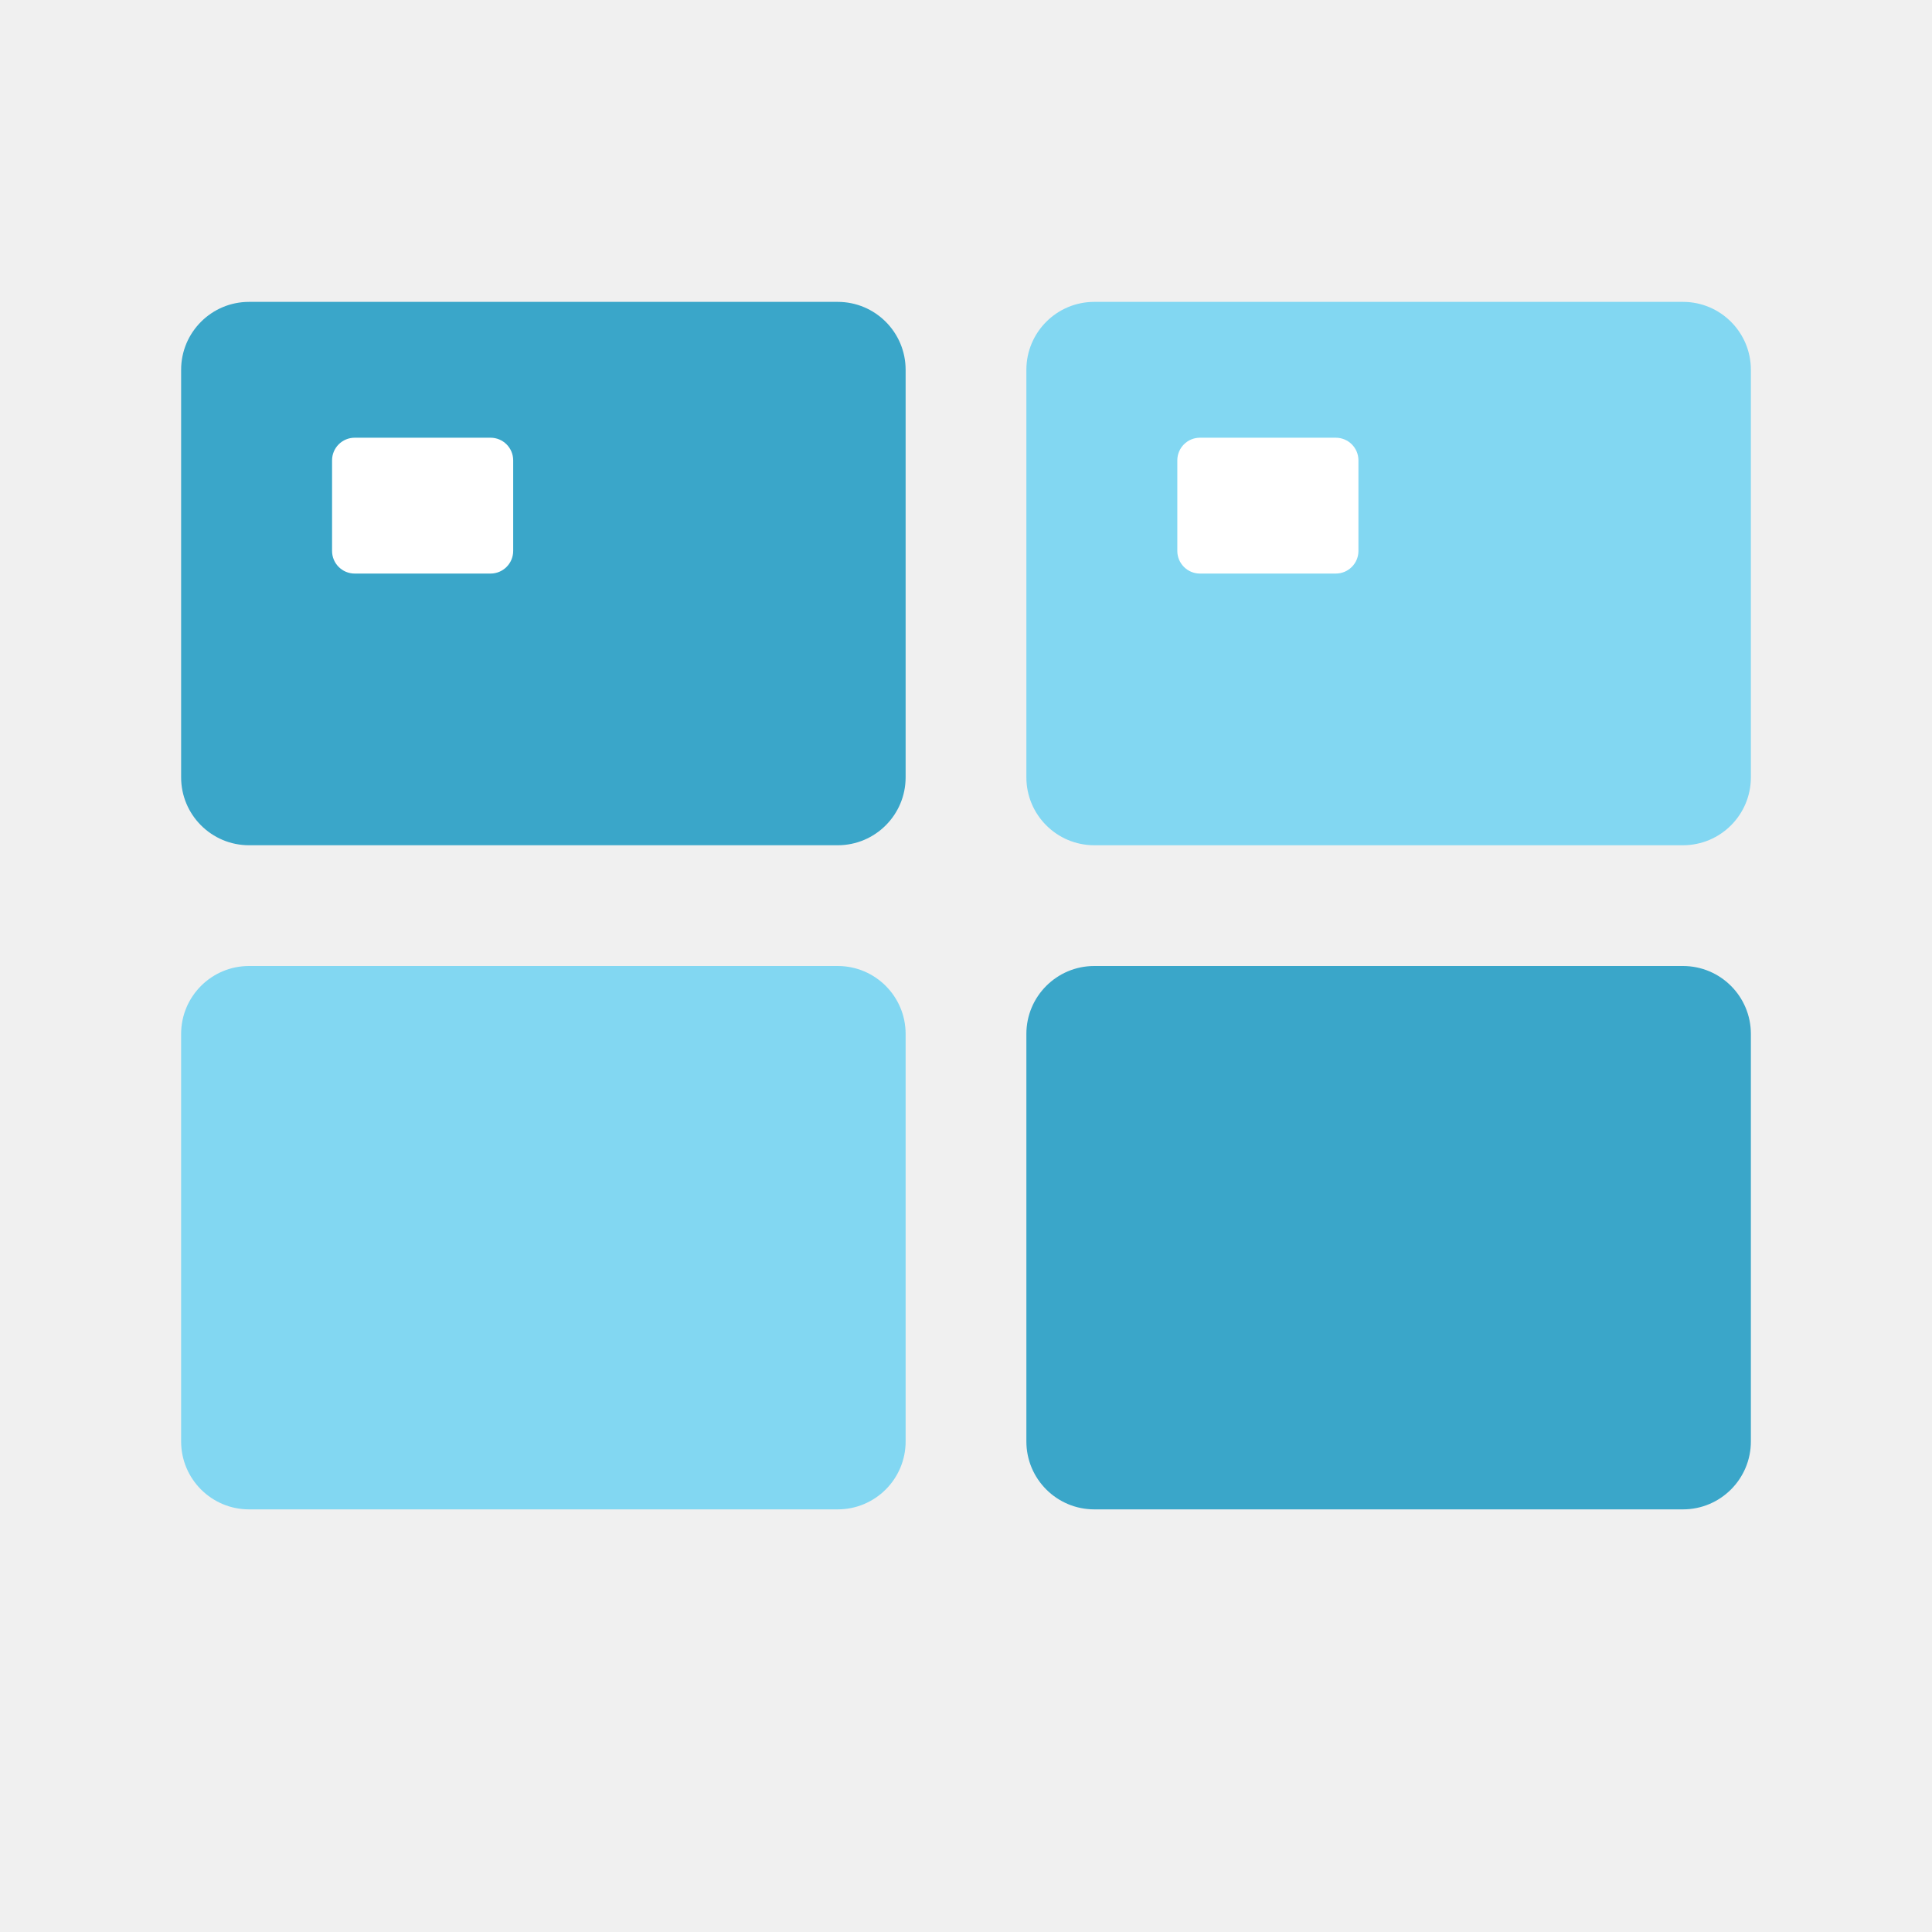
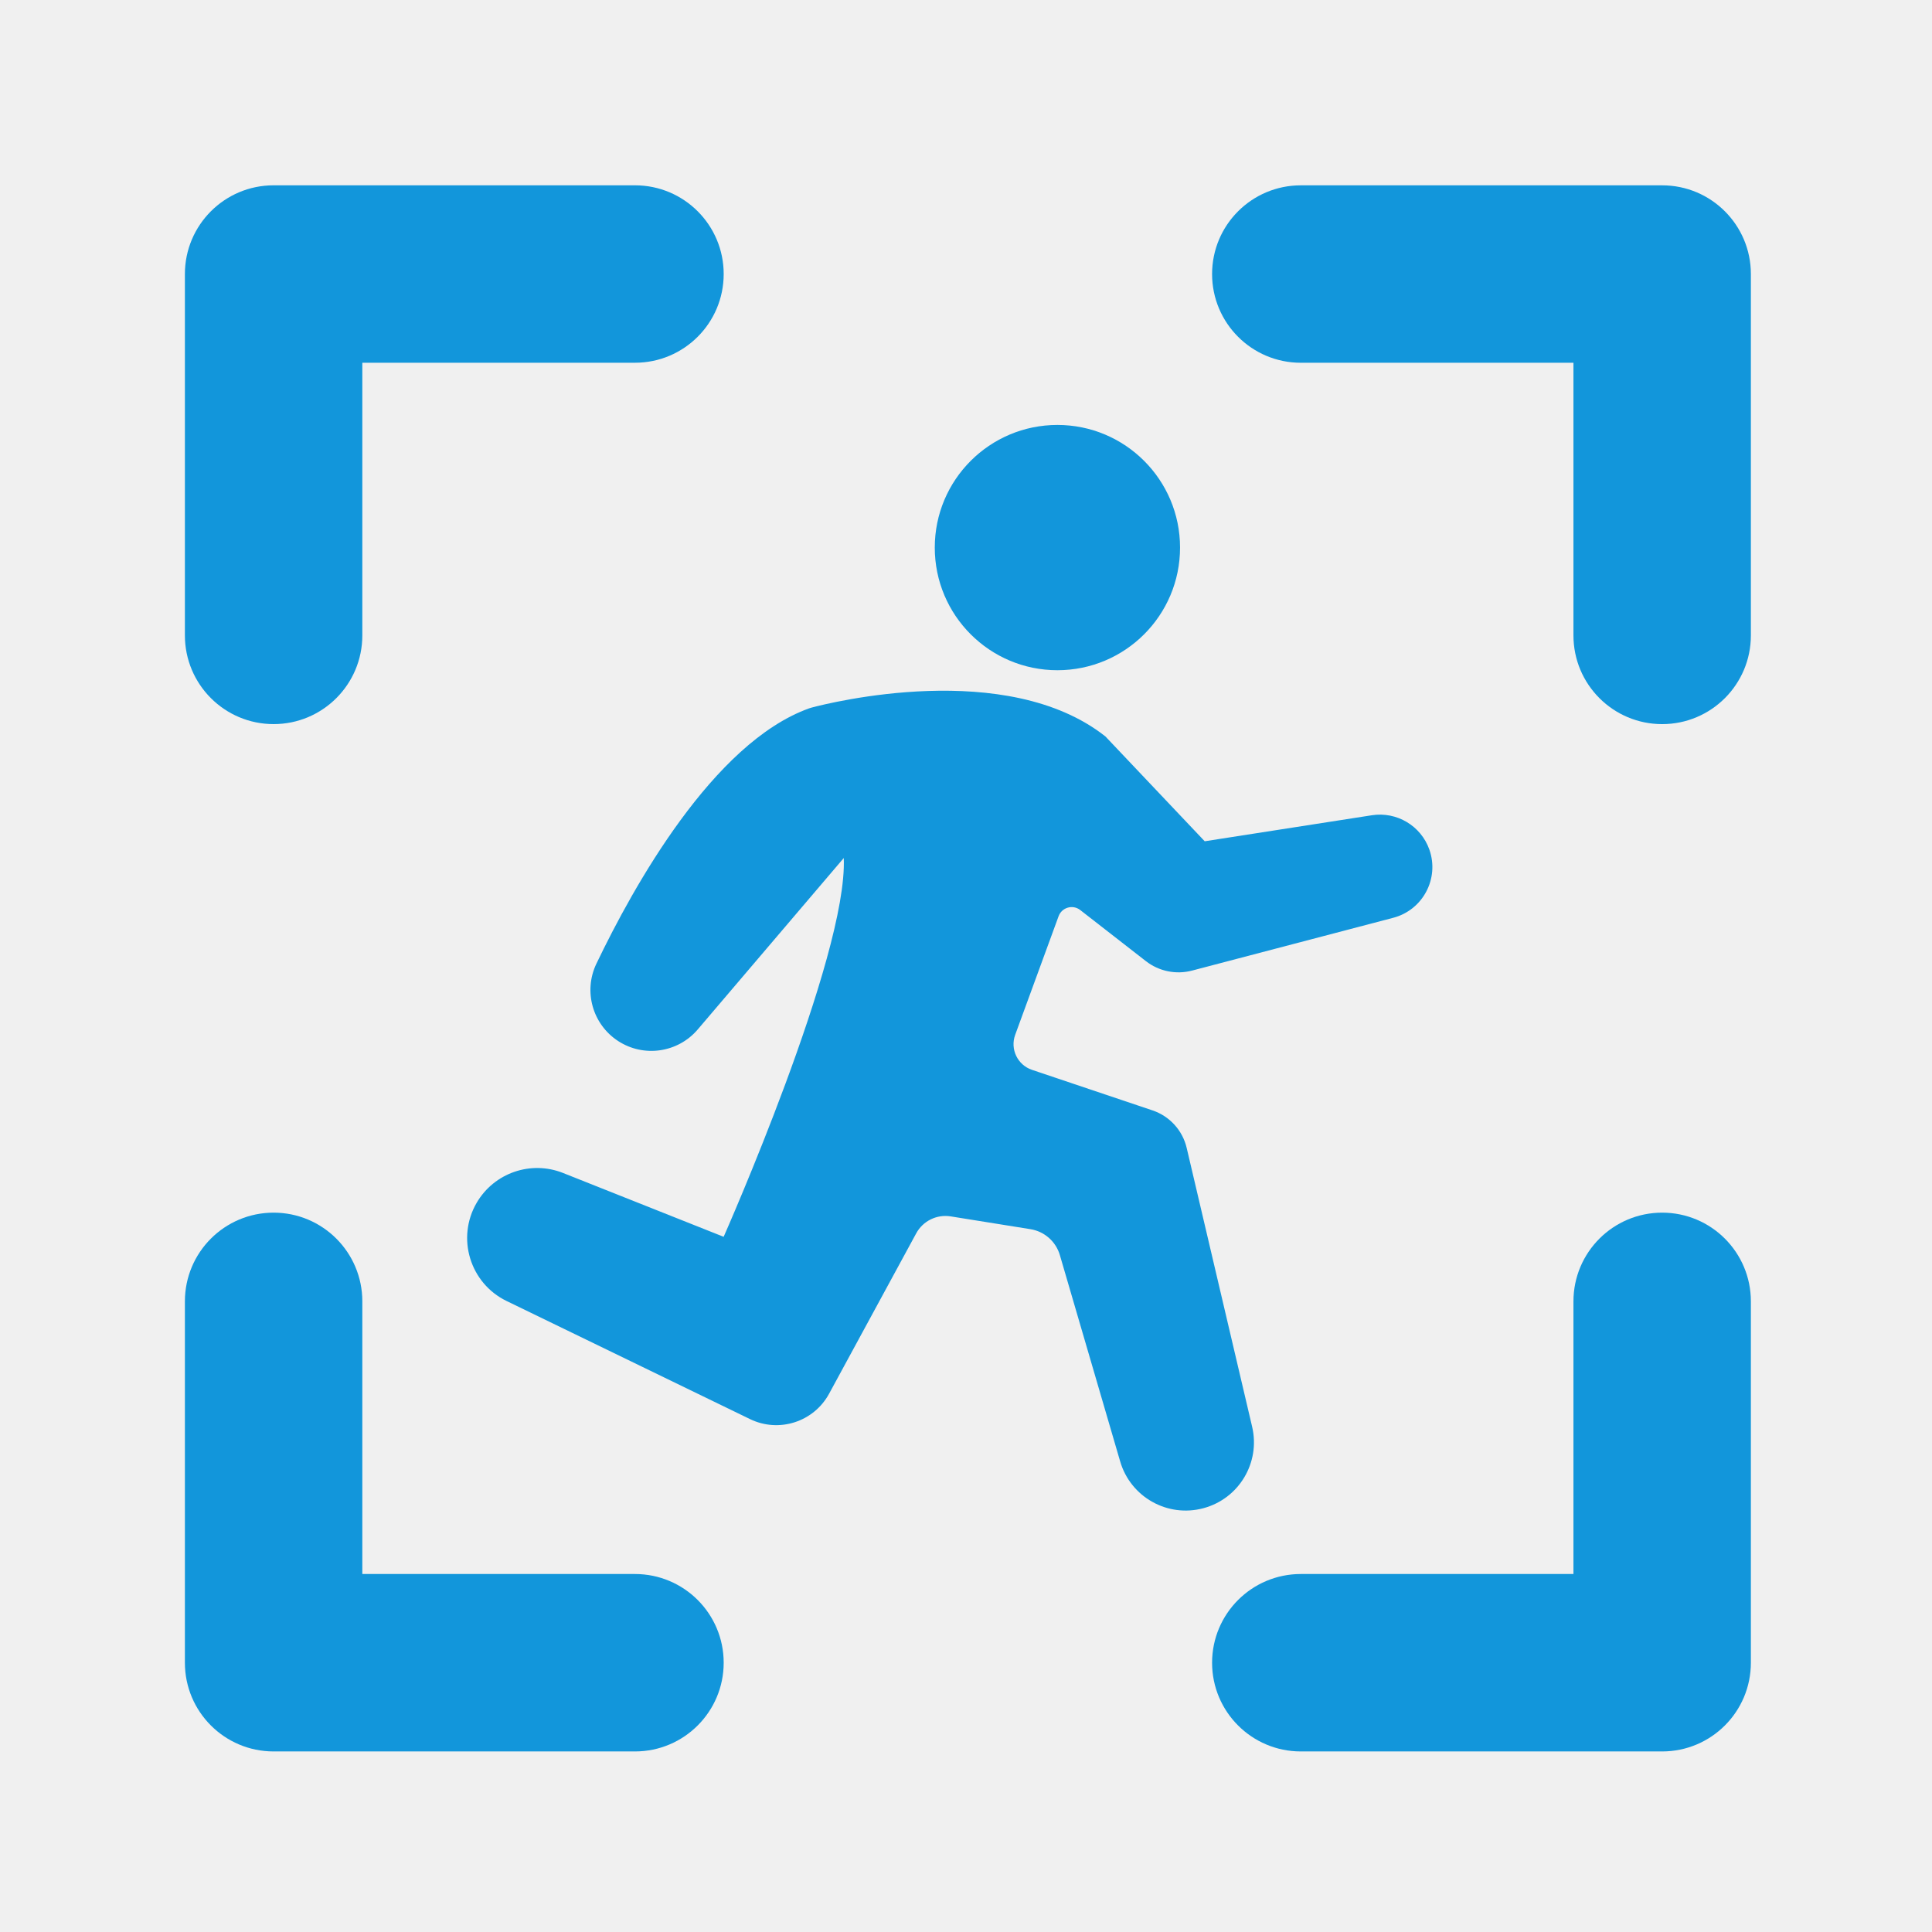
<svg xmlns="http://www.w3.org/2000/svg" viewBox="0 0 1024 1024">
-   <rect x="96" y="160" width="384" height="288" rx="36" fill="#3aa6c9" />
-   <rect x="544" y="160" width="384" height="288" rx="36" fill="#82d7f2" />
-   <rect x="96" y="512" width="384" height="288" rx="36" fill="#82d7f2" />
-   <rect x="544" y="512" width="384" height="288" rx="36" fill="#3aa6c9" />
-   <rect x="176" y="232" width="96" height="72" rx="12" fill="#ffffff" />
-   <rect x="624" y="232" width="96" height="72" rx="12" fill="#ffffff" />
+   <path fill="#1296db" d="M145.02 383.79c25.97 0 47.02-21.05 47.02-47.02V192.26h144.51c25.97 0 47.02-21.05 47.02-47.02 0-25.97-21.05-47.02-47.02-47.02H145.02c-25.97 0-47.02 21.05-47.02 47.02v191.53c0 25.97 21.05 47.02 47.02 47.02zM880.98 98.23H689.45c-25.97 0-47.02 21.05-47.02 47.02 0 25.97 21.05 47.02 47.02 47.02h144.51v144.51c0 25.97 21.05 47.02 47.02 47.02 25.97 0 47.02-21.05 47.02-47.02V145.24c0-25.96-21.05-47.01-47.02-47.01zM336.55 834.26H192.04V689.75c0-25.97-21.05-47.02-47.02-47.02-25.97 0-47.02 21.05-47.02 47.02v191.53c0 25.97 21.05 47.02 47.02 47.02h191.53c25.97 0 47.02-21.05 47.02-47.02 0-25.97-21.05-47.02-47.02-47.02zM880.98 642.73c-25.97 0-47.02 21.05-47.02 47.02v144.51H689.45c-25.97 0-47.02 21.05-47.02 47.02 0 25.97 21.05 47.02 47.02 47.02h191.53c25.97 0 47.02-21.05 47.02-47.02V689.75c0-25.97-21.05-47.02-47.02-47.02z" />
+   <path fill="#1296db" d="M560.45 290.23m-65 0a65 65 0 1 0 130 0 65 65 0 1 0-130 0Z" />
+   <path fill="#1296db" d="M663.66 756.21l-34.69-147.78a27.665 27.665 0 0 0-18.12-19.9l-63.87-21.49c-7.66-2.58-11.69-10.97-8.91-18.56l23-62.85c1.72-4.71 7.53-6.37 11.48-3.29l34.78 27.07c6.93 5.4 15.99 7.26 24.49 5.02l106.62-27.98c15.73-4.13 24.57-20.83 19.15-36.16-4.46-12.6-17.26-20.24-30.48-18.19l-88.59 13.79-52.63-55.56c-52.37-41.39-146.43-17.77-155.67-15.31-0.47 0.13-0.93 0.27-1.4 0.43-50.86 18.29-93.18 94.53-112.71 135.31-7.01 14.64-2.06 32.2 11.55 41.03 13.6 8.82 31.64 6.19 42.15-6.15l77.4-90.87c2.22 52-63.66 200.76-63.66 200.76l-85.13-33.83c-17.08-6.79-36.55-0.05-45.79 15.83-10.85 18.66-3.54 42.61 15.88 52.03l129.03 62.6c15.31 7.43 33.76 1.5 41.89-13.45l46.17-85a17.635 17.635 0 0 1 18.3-9l42.27 6.78a19.453 19.453 0 0 1 15.58 13.74l31.97 109.38c5.51 18.86 25.08 29.87 44.07 24.78 18.89-5.04 30.33-24.16 25.87-43.18z" />
</svg>
